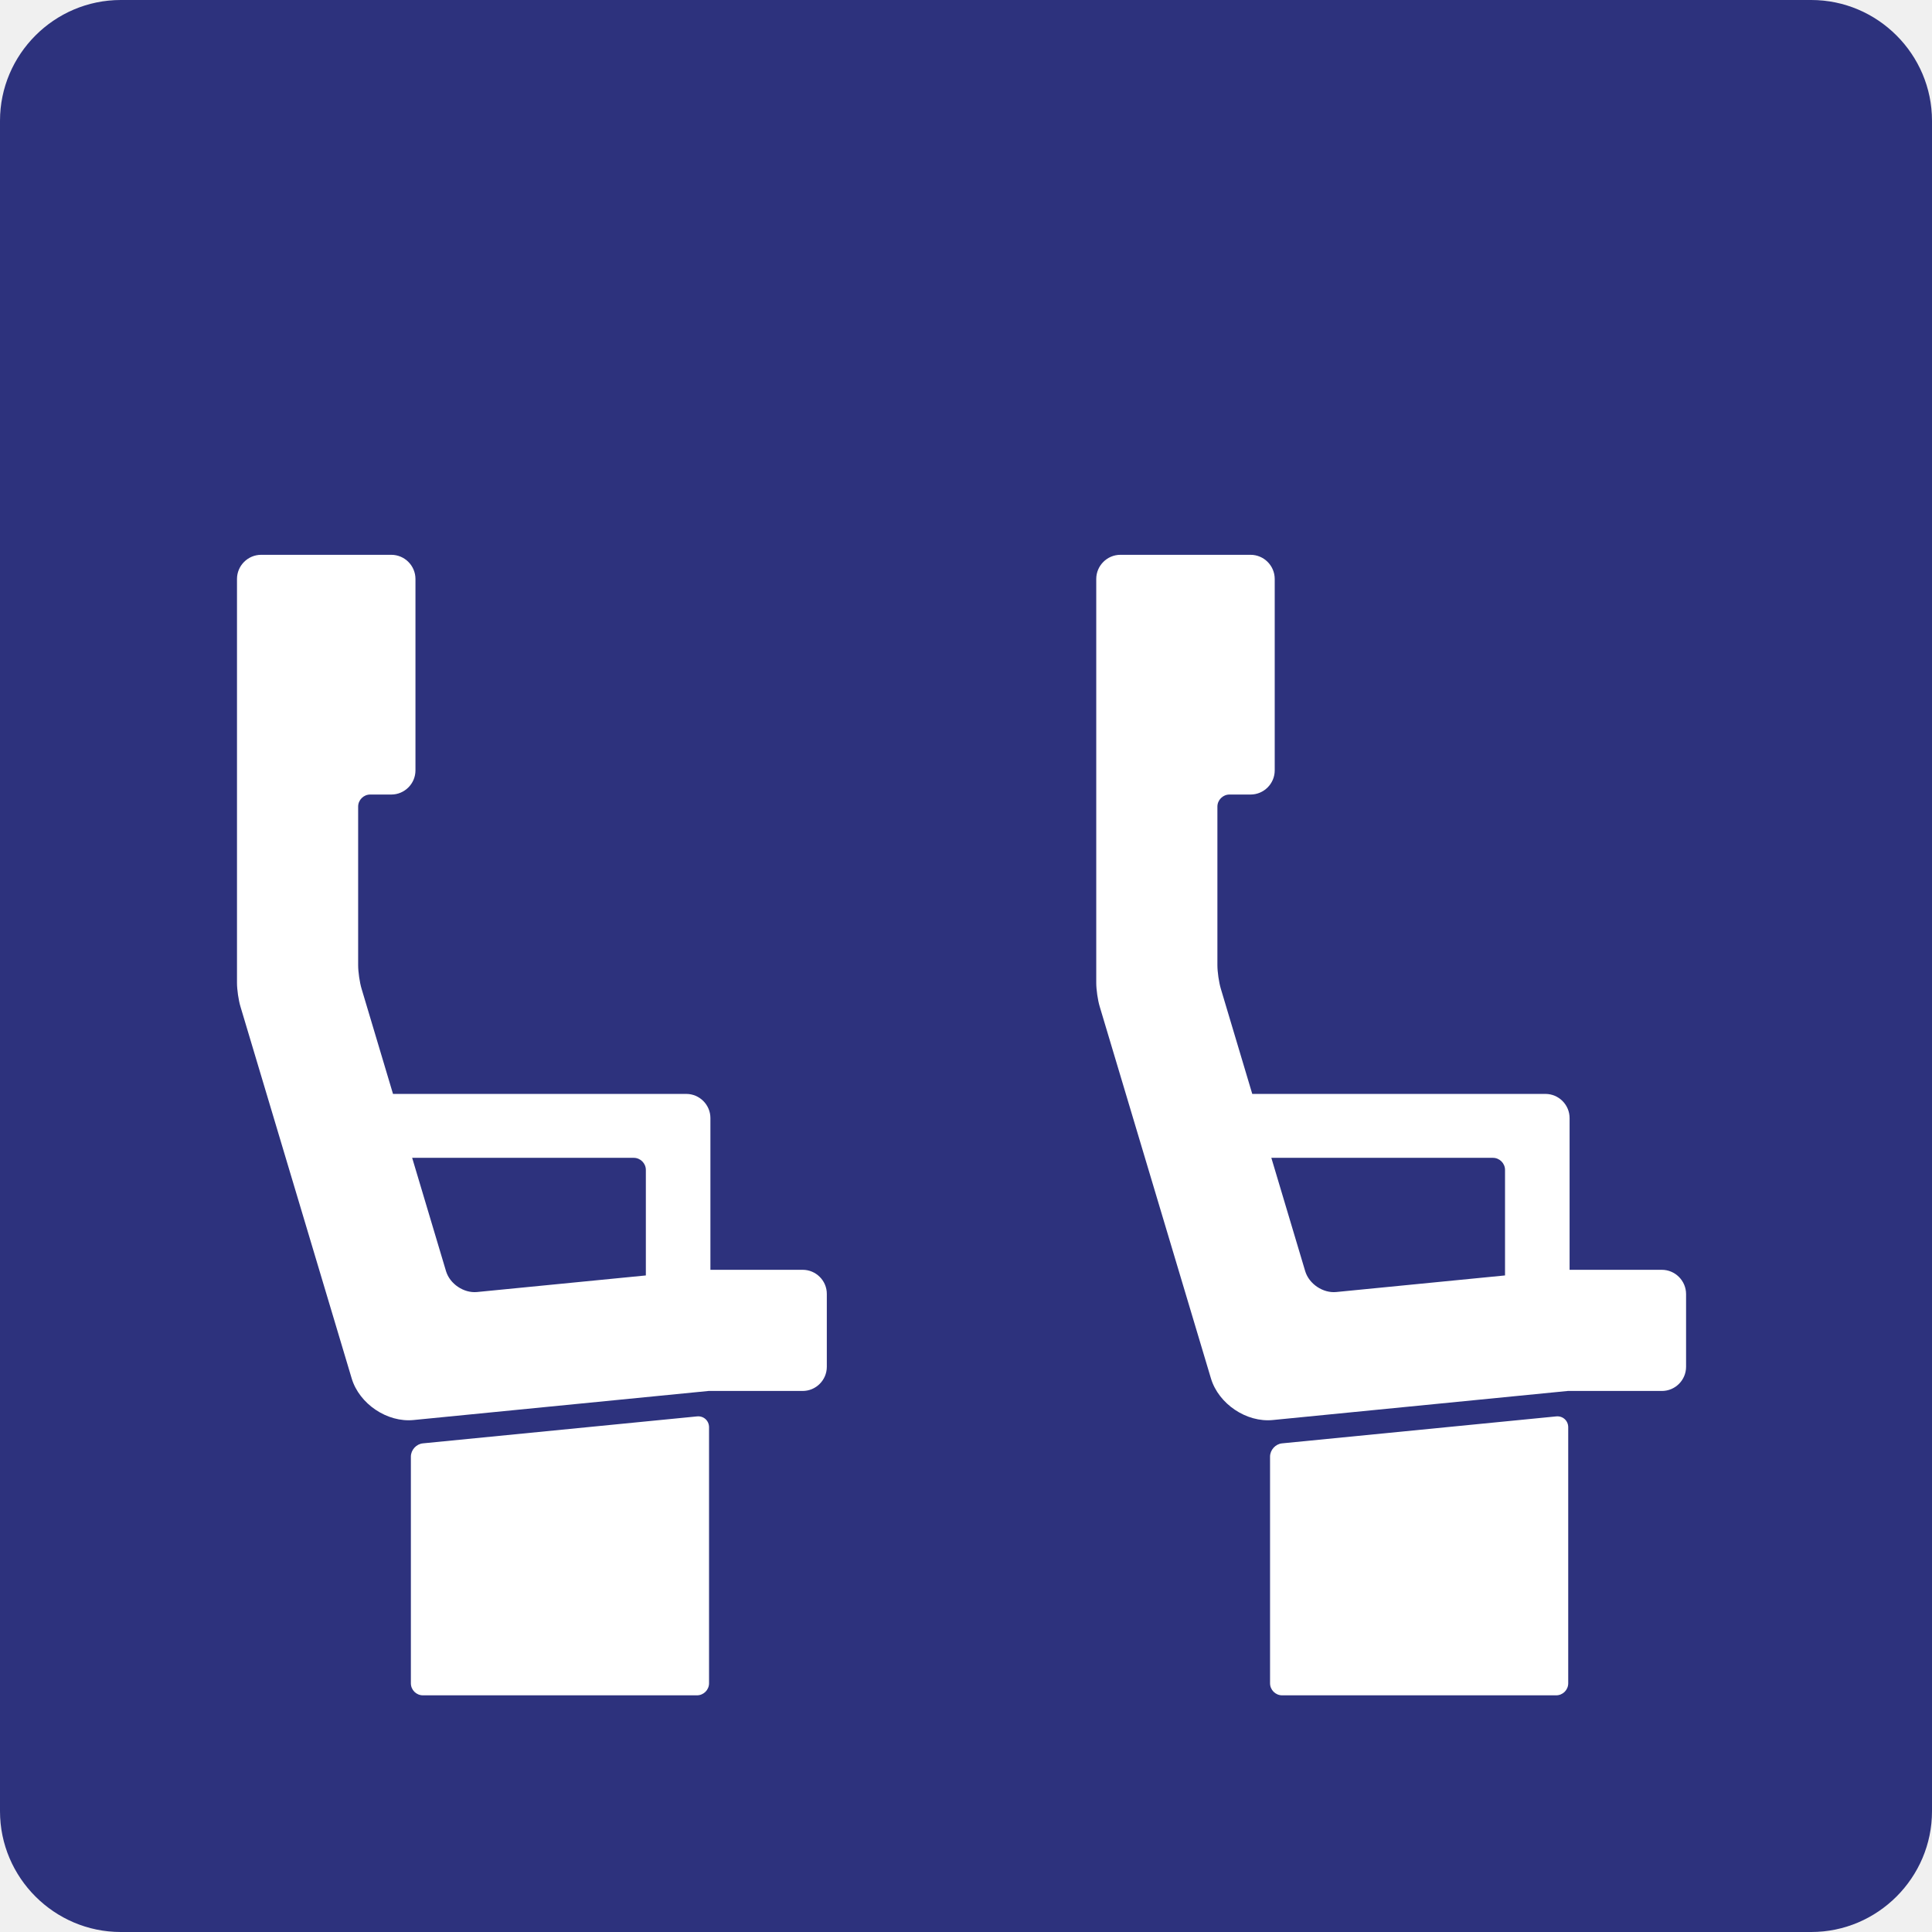
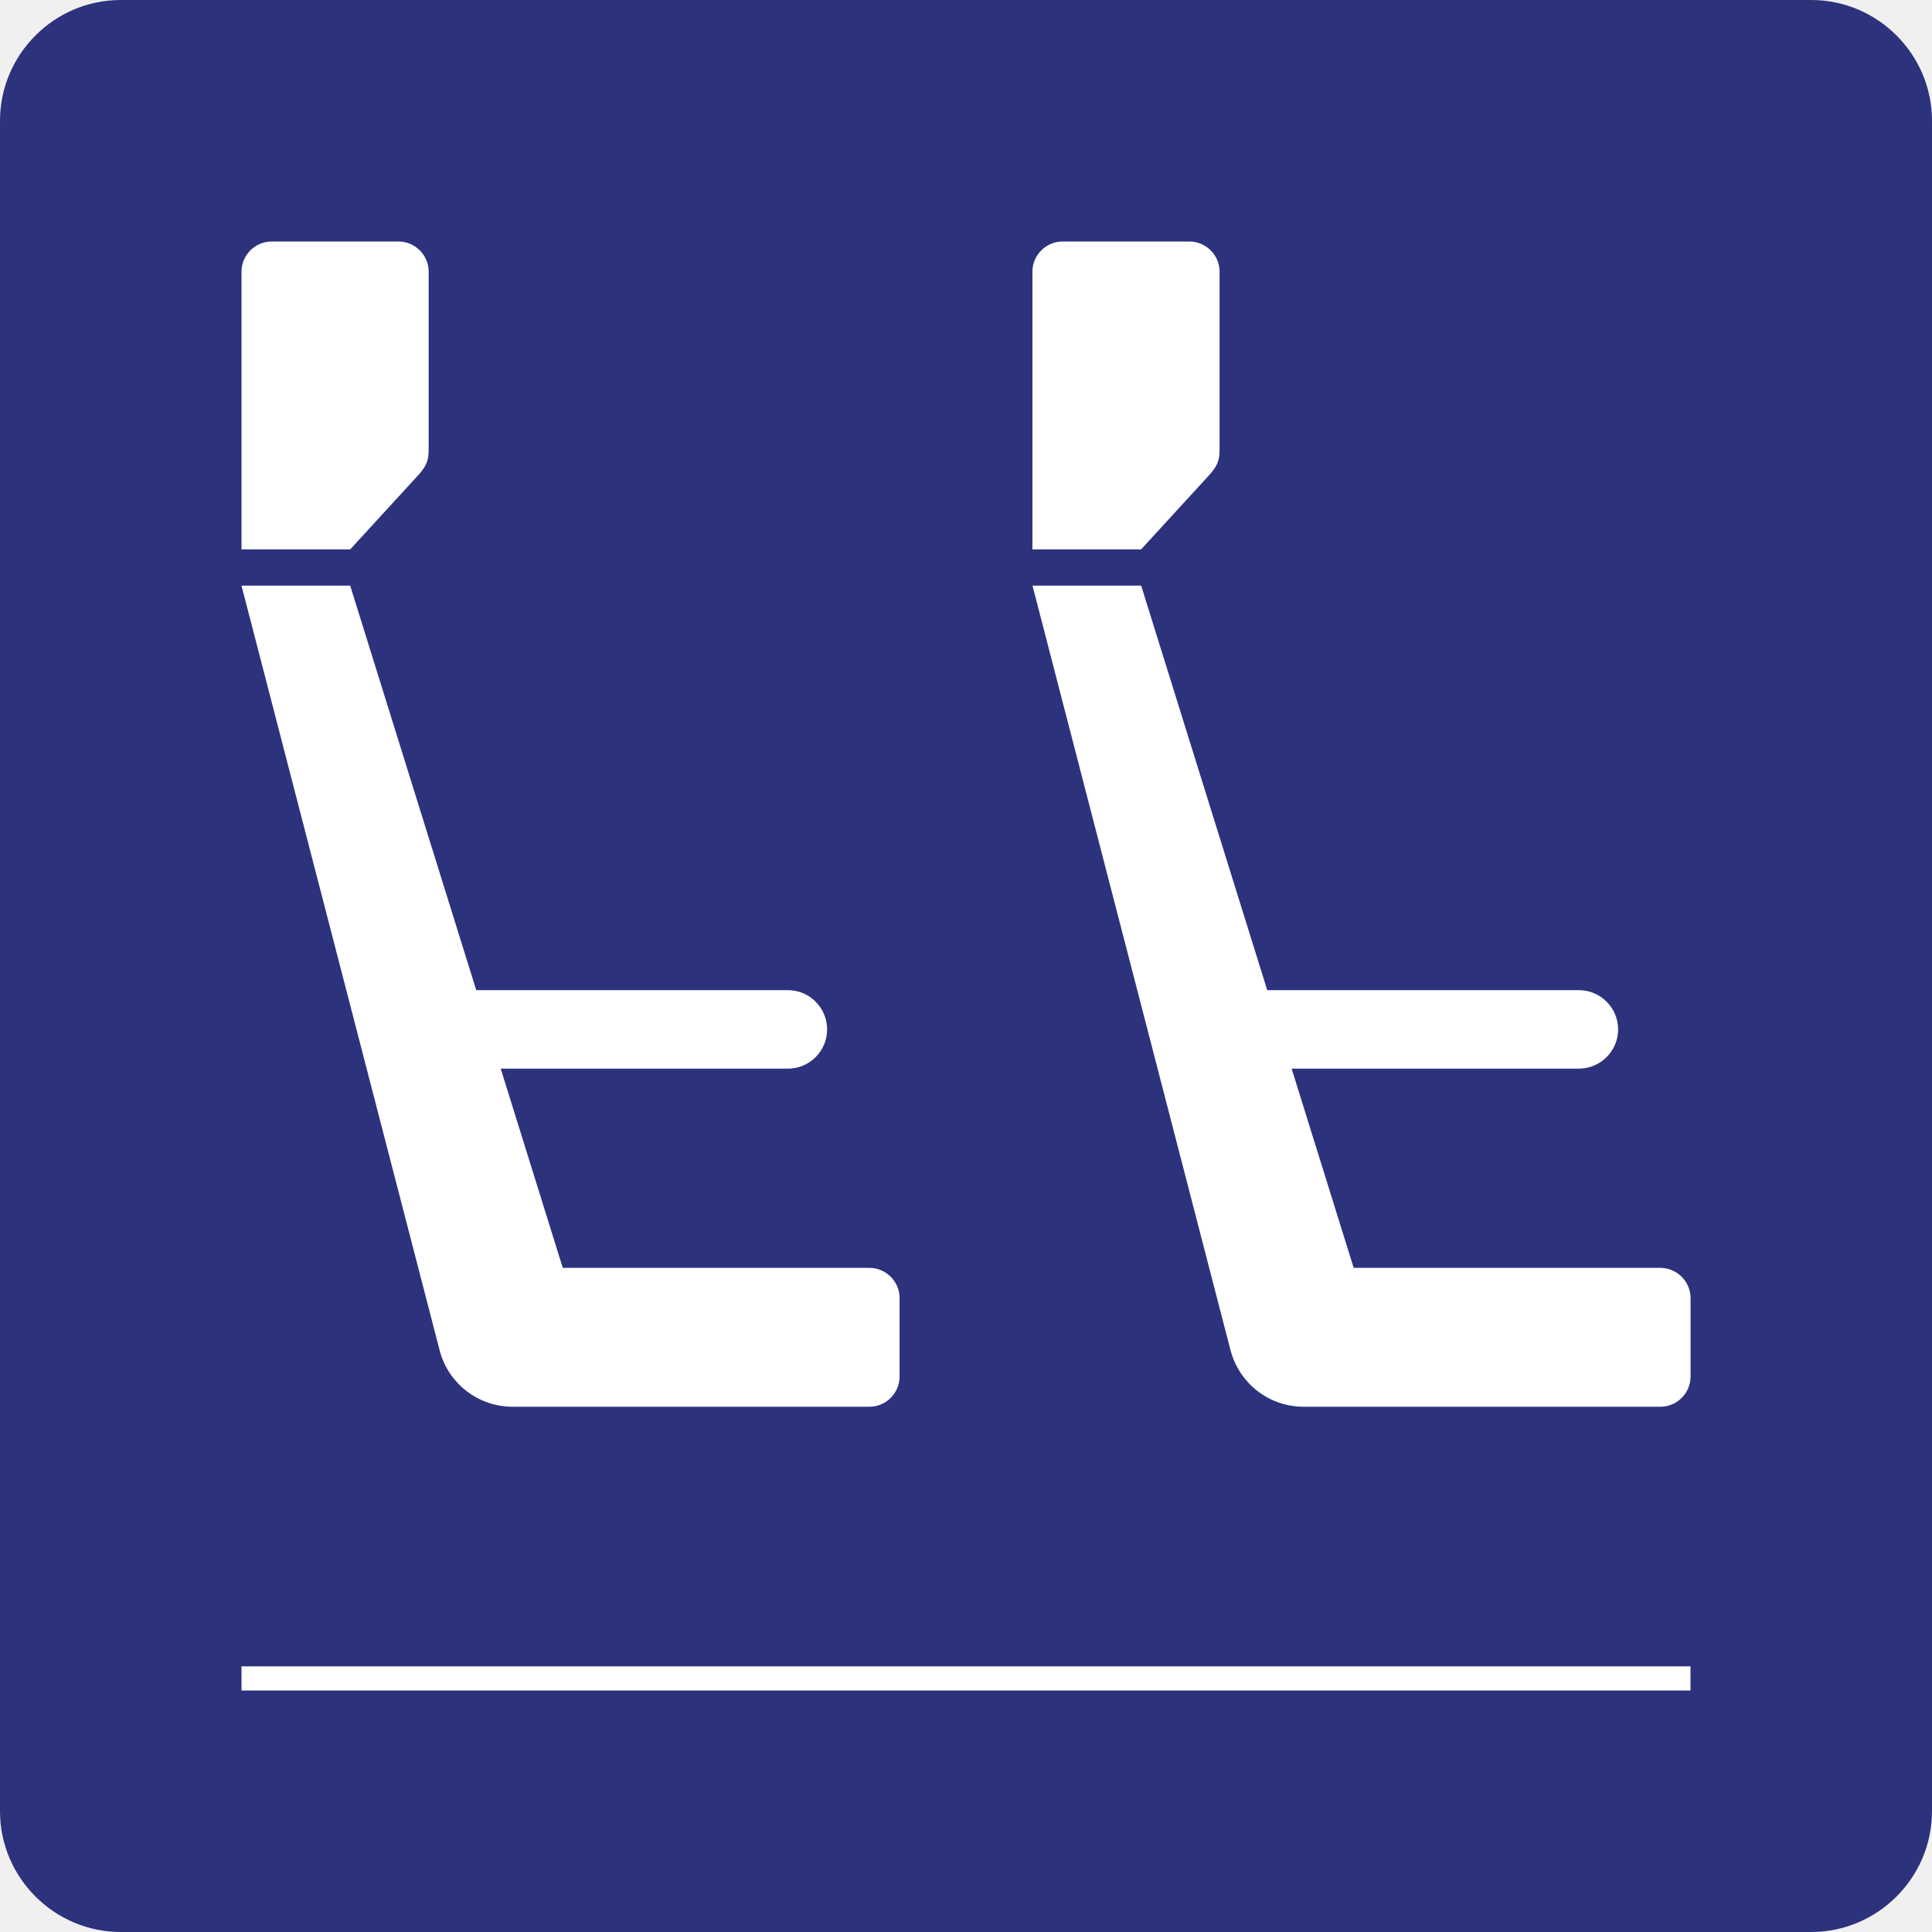
- <svg xmlns="http://www.w3.org/2000/svg" version="1.0" id="Ebene_1" x="0px" y="0px" viewBox="0 0 24 24" enable-background="new 0 0 24 24" xml:space="preserve">
+ <svg xmlns="http://www.w3.org/2000/svg" version="1.0" x="0px" y="0px" viewBox="0 0 24 24" enable-background="new 0 0 24 24" xml:space="preserve">
  <g id="SVG_x5F_24x24pt">
    <path id="backgroundBlue" fill="#2D327D" d="M0,22.5v-21C0,0.675,0.675,0,1.5,0h21C23.325,0,24,0.675,24,1.5v21   c0,0.825-0.675,1.5-1.5,1.5h-21C0.675,24,0,23.325,0,22.5z" />
    <g id="content">
-       <path fill-rule="evenodd" clip-rule="evenodd" fill="#FFFFFF" d="M5.253,17.93c-0.082,0.008-0.149,0.082-0.149,0.165v2.815    c0,0.083,0.067,0.15,0.15,0.15h3.404c0.082,0,0.15-0.067,0.15-0.15V17.73c0-0.082-0.067-0.143-0.149-0.135L5.253,17.93    L5.253,17.93z" />
-       <path fill-rule="evenodd" clip-rule="evenodd" fill="#FFFFFF" d="M9.972,15.774H8.825v-1.885c0-0.165-0.135-0.3-0.3-0.3H4.882    l-0.39-1.305c-0.024-0.079-0.043-0.211-0.043-0.294v-1.97c0-0.082,0.067-0.15,0.15-0.15h0.262c0.165,0,0.3-0.135,0.3-0.3V7.192    c0-0.165-0.135-0.3-0.3-0.3H3.244c-0.165,0-0.3,0.135-0.3,0.3v5.018c0,0.083,0.019,0.215,0.043,0.294l1.382,4.62    c0.095,0.316,0.441,0.549,0.769,0.516l3.664-0.361h1.169c0.165,0,0.3-0.135,0.3-0.3v-0.905    C10.272,15.909,10.136,15.774,9.972,15.774 M8.023,15.844L5.926,16.05c-0.164,0.016-0.337-0.1-0.385-0.258l-0.196-0.656    L5.12,14.383h2.753c0.082,0,0.15,0.068,0.15,0.15V15.844L8.023,15.844z" />
-       <path fill-rule="evenodd" clip-rule="evenodd" fill="#FFFFFF" d="M15.926,17.93c-0.082,0.008-0.149,0.082-0.149,0.165v2.815    c0,0.083,0.068,0.15,0.15,0.15h3.404c0.083,0,0.15-0.067,0.15-0.15V17.73c0-0.082-0.067-0.143-0.149-0.135L15.926,17.93    L15.926,17.93z" />
-       <path fill-rule="evenodd" clip-rule="evenodd" fill="#FFFFFF" d="M20.644,15.774h-1.146v-1.885c0-0.165-0.135-0.3-0.3-0.3h-3.642    l-0.39-1.305c-0.024-0.079-0.043-0.211-0.043-0.294v-1.97c0-0.082,0.068-0.15,0.15-0.15h0.262c0.165,0,0.3-0.135,0.3-0.3V7.192    c0-0.165-0.135-0.3-0.3-0.3h-1.617c-0.165,0-0.3,0.135-0.3,0.3v5.018c0,0.083,0.019,0.215,0.043,0.294l1.382,4.62    c0.095,0.316,0.441,0.549,0.769,0.516l3.664-0.361h1.169c0.165,0,0.3-0.135,0.3-0.3v-0.905    C20.944,15.909,20.809,15.774,20.644,15.774 M18.695,15.844l-2.096,0.206c-0.164,0.016-0.337-0.1-0.385-0.258l-0.196-0.656    l-0.225-0.753h2.753c0.082,0,0.15,0.068,0.15,0.15V15.844L18.695,15.844z" />
+       <rect x="3" y="20.7" fill-rule="evenodd" clip-rule="evenodd" fill="#FFFFFF" width="18" height="0.3" />
+       <path fill-rule="evenodd" clip-rule="evenodd" fill="#FFFFFF" d="M20.625,15.75h-3.809l-0.771-2.475h3.568    c0.268,0,0.488-0.219,0.488-0.487c0-0.268-0.219-0.488-0.488-0.488h-3.871l-1.566-5.025h-1.35l2.467,9.525h0.001    c0.113,0.39,0.473,0.675,0.9,0.675h4.432c0.206,0,0.375-0.169,0.375-0.375v-0.975C21,15.919,20.831,15.75,20.625,15.75z" />
+       <path fill-rule="evenodd" clip-rule="evenodd" fill="#FFFFFF" d="M15,5.925c0.158-0.166,0.15-0.245,0.15-0.397V3.375    C15.15,3.169,14.981,3,14.775,3H13.2c-0.206,0-0.375,0.169-0.375,0.375v3.45h1.35L15,5.925z" />
+       <path fill-rule="evenodd" clip-rule="evenodd" fill="#FFFFFF" d="M5.468,16.8c0.113,0.39,0.473,0.675,0.9,0.675H10.8    c0.206,0,0.375-0.169,0.375-0.375v-0.975c0-0.206-0.169-0.375-0.375-0.375H6.991L6.22,13.275h3.568    c0.268,0,0.487-0.219,0.487-0.487c0-0.268-0.219-0.488-0.487-0.488H5.916L4.35,7.275H3L5.468,16.8L5.468,16.8z" />
+       <path fill-rule="evenodd" clip-rule="evenodd" fill="#FFFFFF" d="M5.175,5.925c0.158-0.166,0.15-0.245,0.15-0.397V3.375    C5.325,3.169,5.156,3,4.95,3H3.375C3.169,3,3,3.169,3,3.375v3.45h1.35L5.175,5.925z" />
    </g>
  </g>
</svg>
